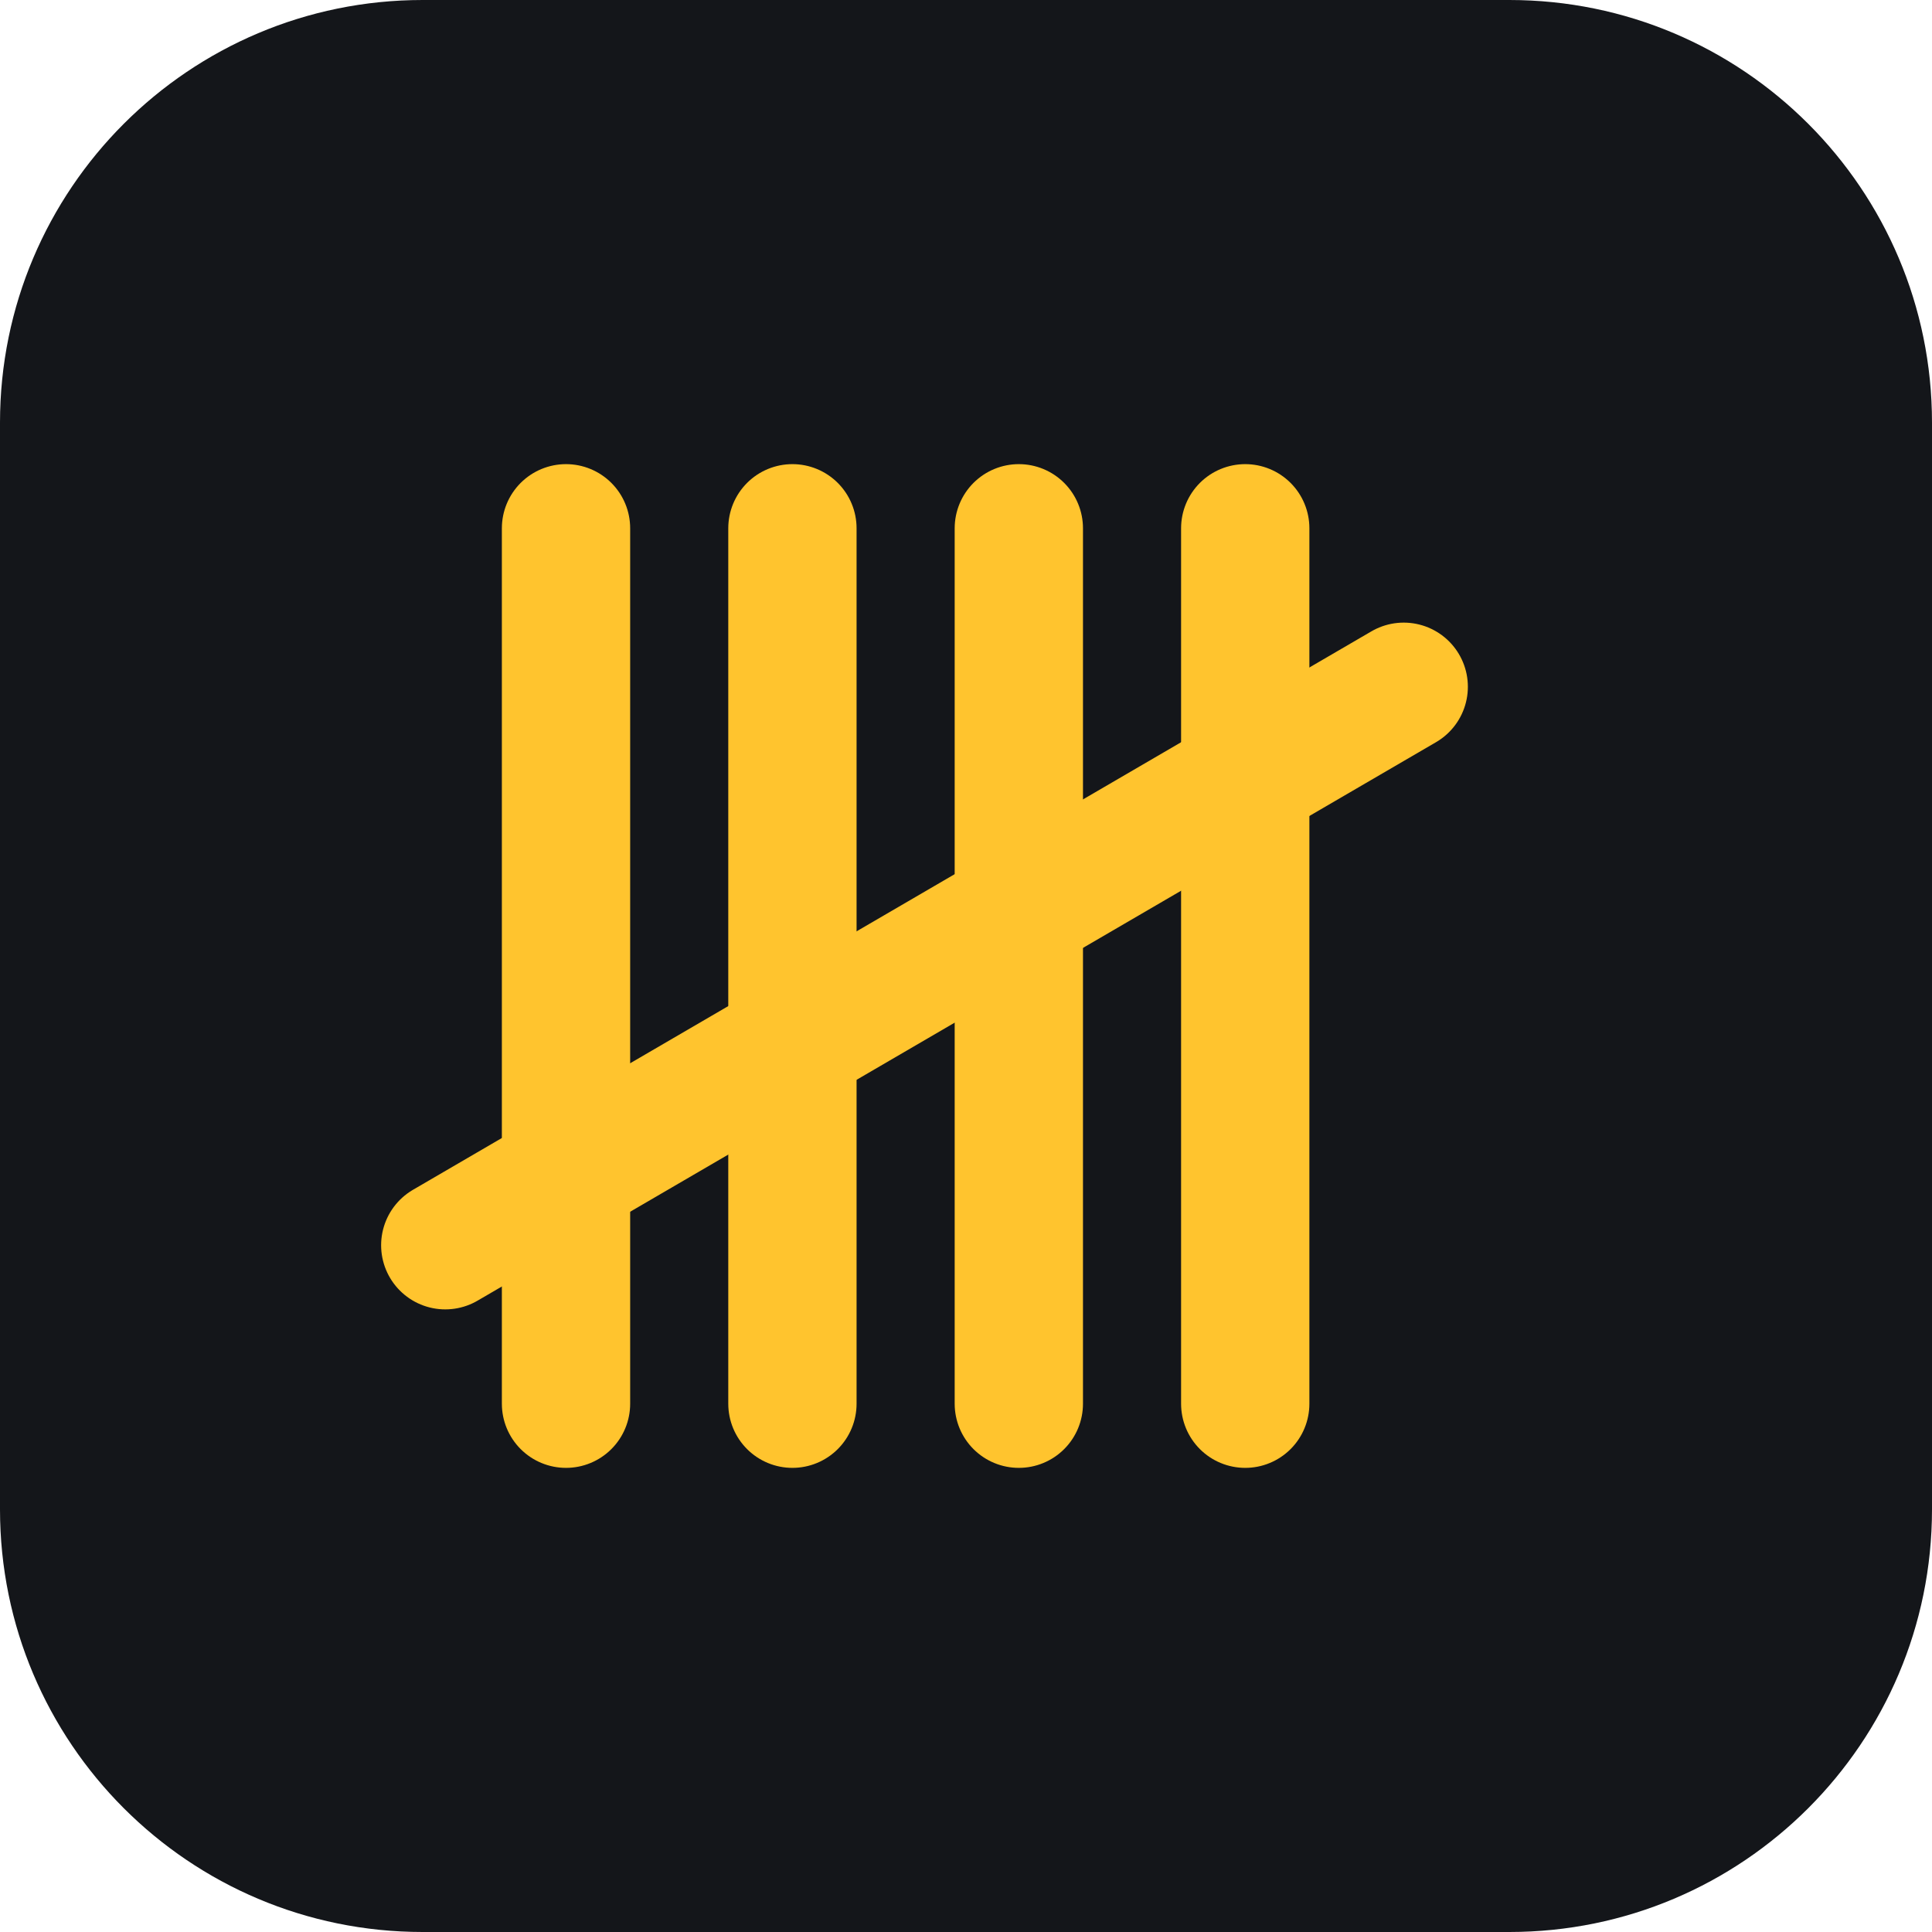
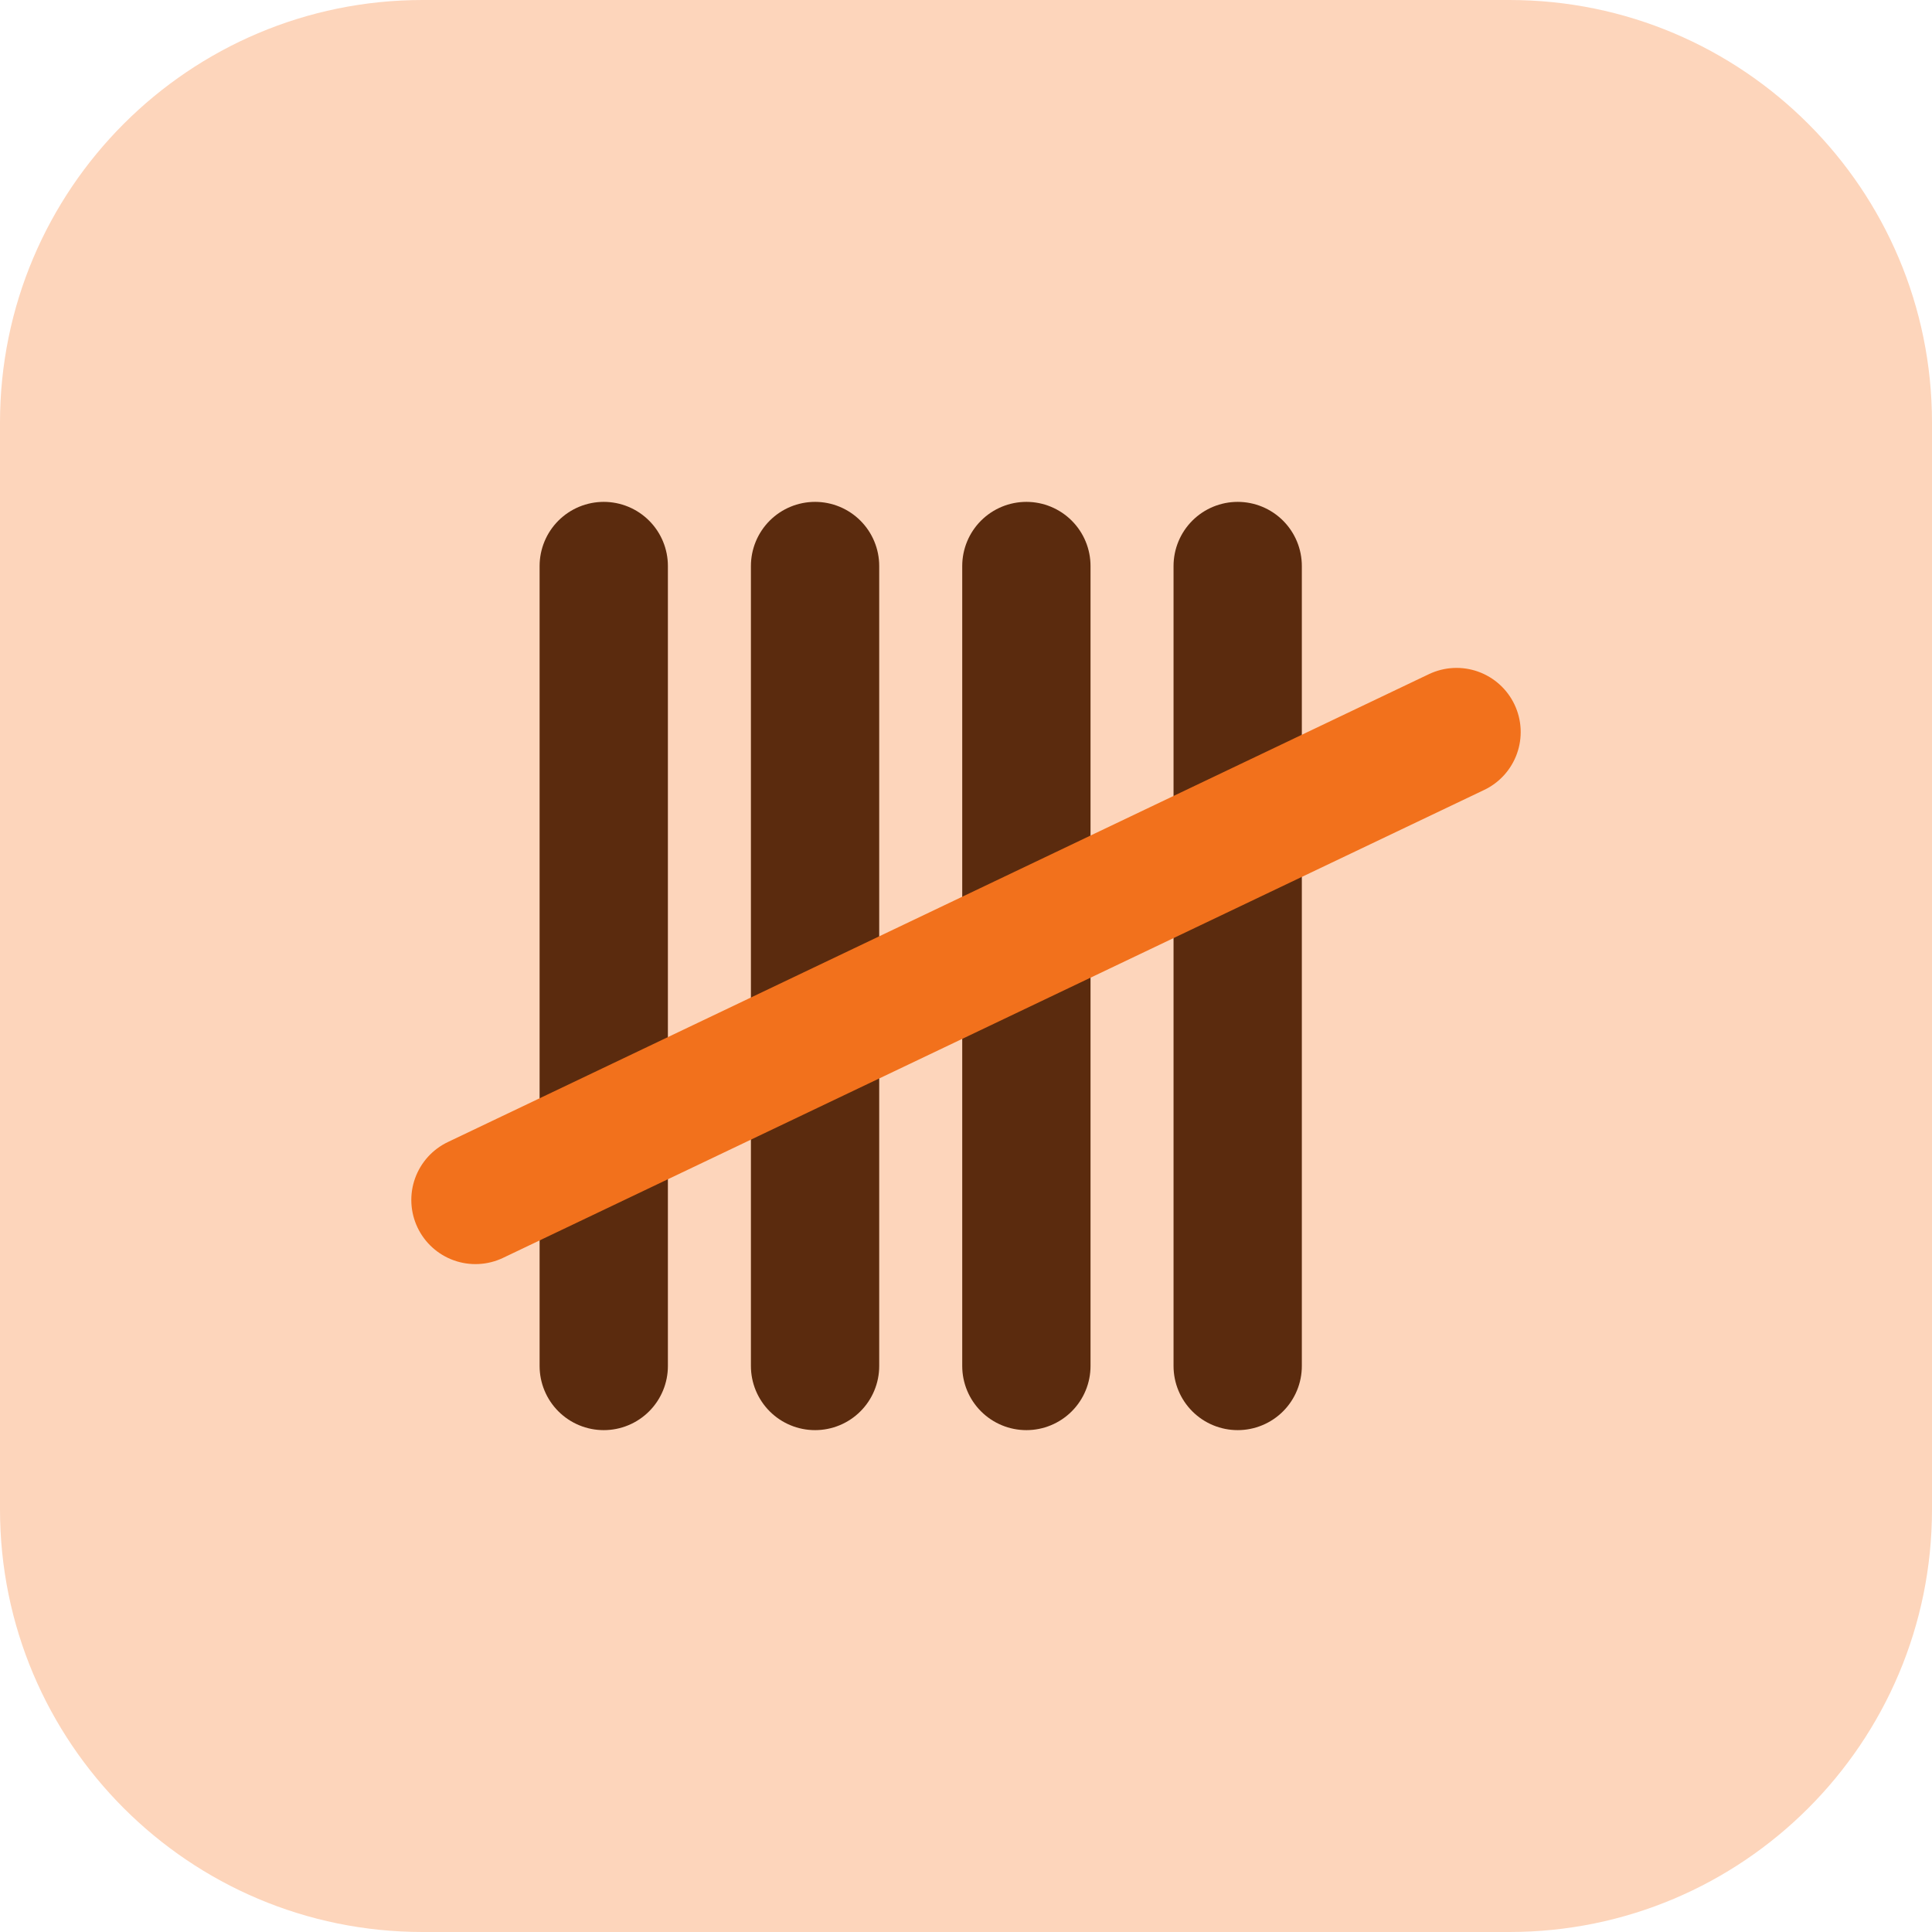
<svg xmlns="http://www.w3.org/2000/svg" viewBox="0 0 512 512">
-   <rect width="512" height="512" rx="112" fill="#14161a" />
-   <g stroke="#ffc42e" stroke-width="34" stroke-linecap="round">
-     <path d="M150 140v232M210 140v232M270 140v232M330 140v232" />
-     <path d="M118 330 372 182" />
+   <rect width="512" height="512" rx="112" fill="#fdd5bb" />
+   <g stroke="#5b2b0e" stroke-width="34" stroke-linecap="round">
+     <path d="M160 150v212M216 150v212M272 150v212M328 150v212" />
  </g>
+   <path d="M126 318 386 194" stroke="#f2711c" stroke-width="34" stroke-linecap="round" />
</svg>
